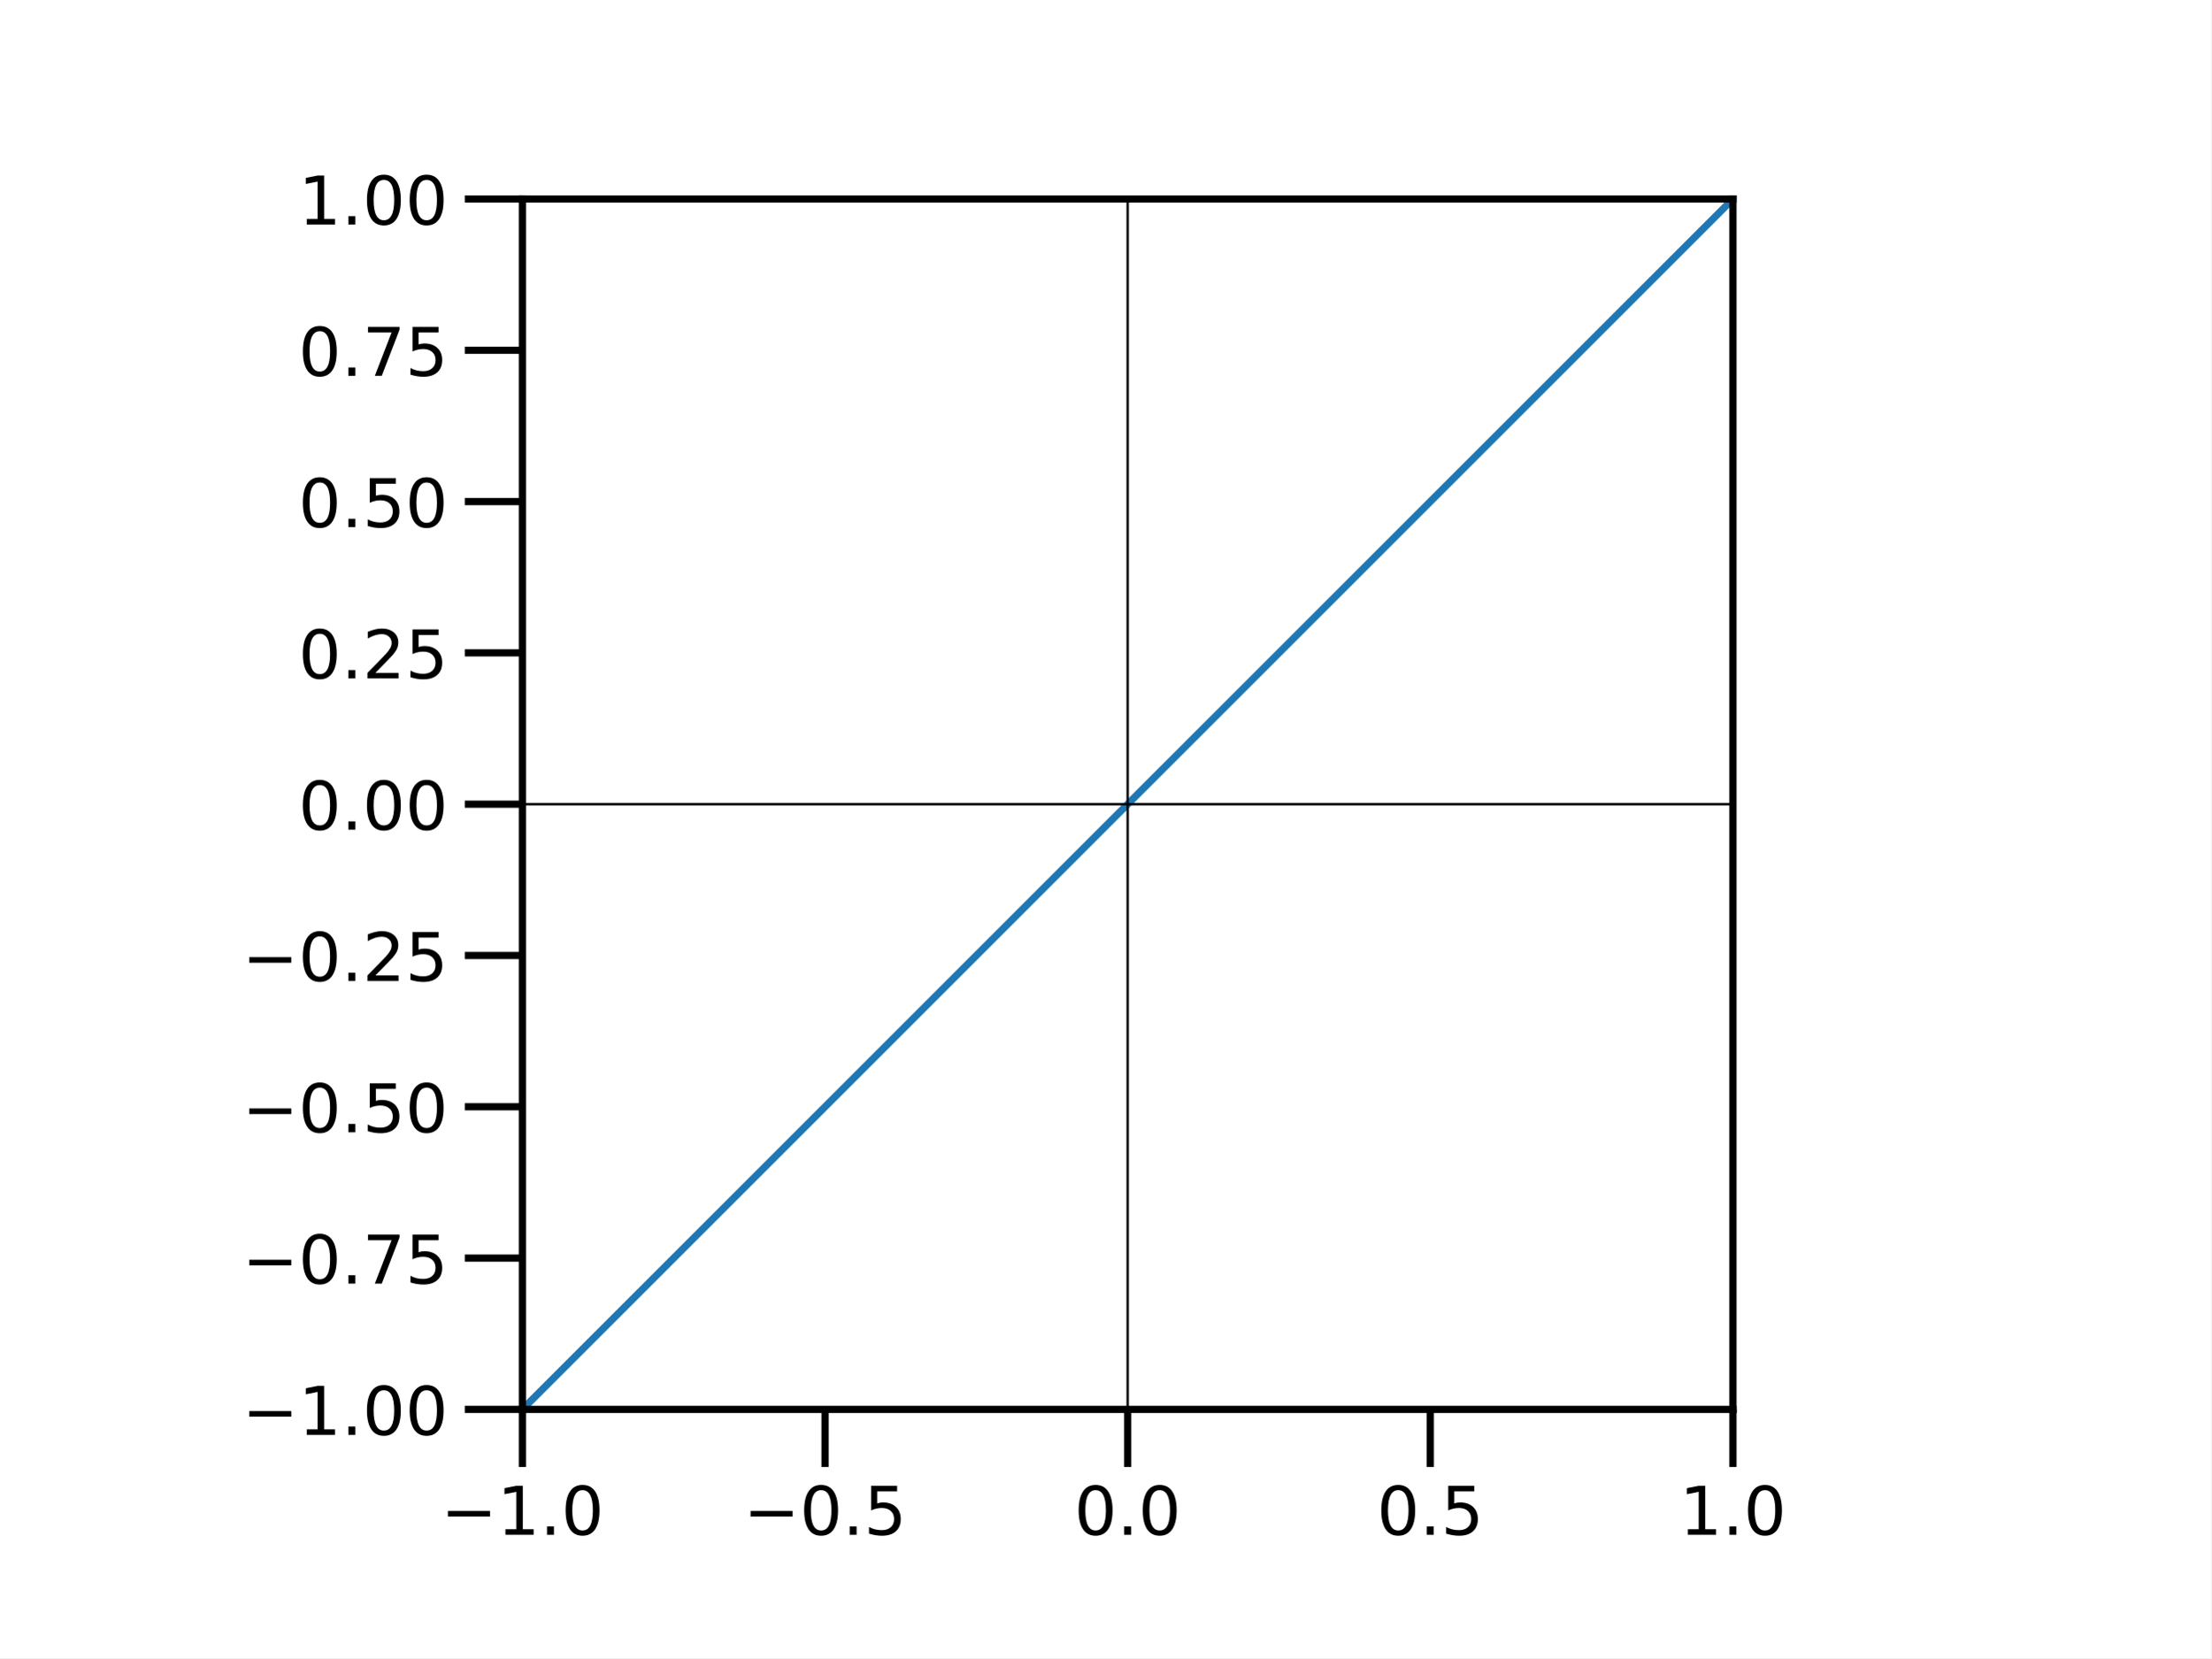
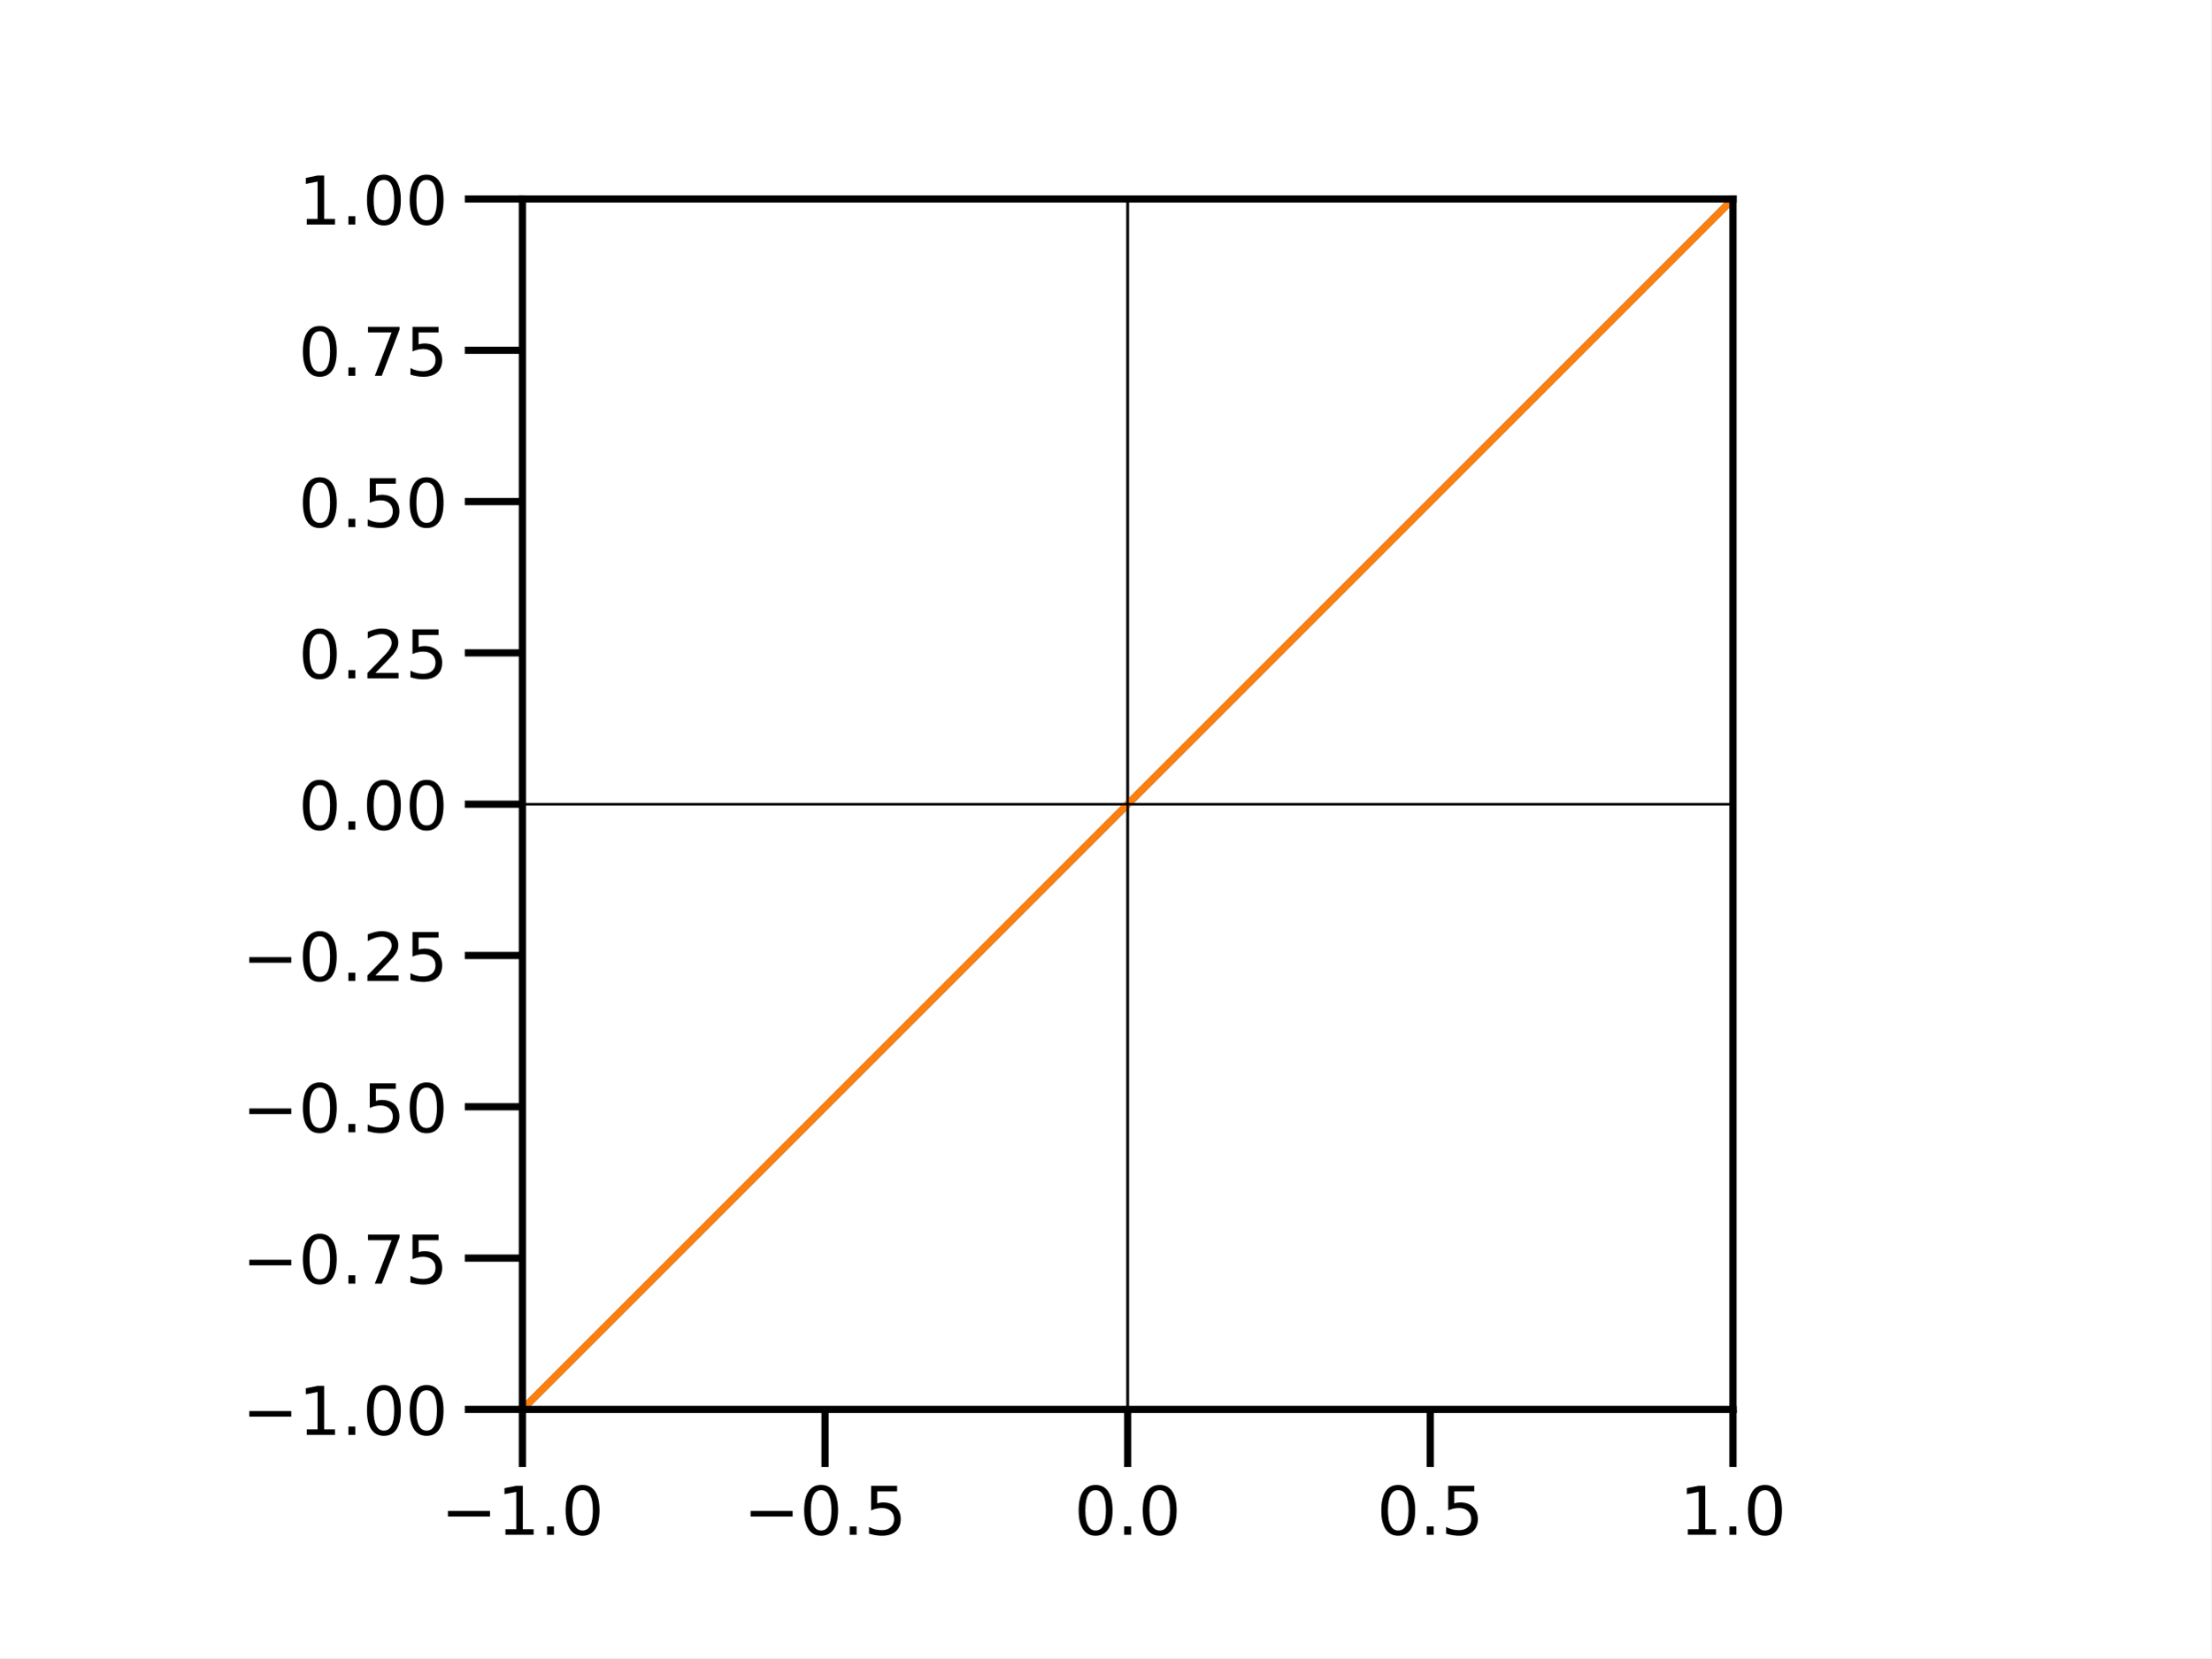
<svg xmlns="http://www.w3.org/2000/svg" xmlns:xlink="http://www.w3.org/1999/xlink" height="345.6pt" version="1.1" viewBox="0 0 460.8 345.6" width="460.8pt">
  <defs>
    <style type="text/css">*{stroke-linecap:butt;stroke-linejoin:round;}</style>
  </defs>
  <g id="figure_1">
    <g id="patch_1">
      <path d="M 0 345.6  L 460.8 345.6  L 460.8 0  L 0 0  z " style="fill:#ffffff;" />
    </g>
    <g id="axes_1">
      <g id="patch_2">
        <path d="M 108.864 293.76  L 361.152 293.76  L 361.152 41.472  L 108.864 41.472  z " style="fill:#ffffff;" />
      </g>
      <g id="matplotlib.axis_1">
        <g id="xtick_1">
          <g id="line2d_1">
            <defs>
-               <path d="M 0 0  L 0 12  " id="mb922826d99" style="stroke:#000000;stroke-width:1.5;" />
+               <path d="M 0 0  L 0 12  " id="m6ca384956a" style="stroke:#000000;stroke-width:1.5;" />
            </defs>
            <g>
-               <use style="stroke:#000000;stroke-width:1.5;" x="108.864" xlink:href="#mb922826d99" y="293.76" />
+               <use style="stroke:#000000;stroke-width:1.5;" x="108.864" xlink:href="#m6ca384956a" y="293.76" />
            </g>
          </g>
          <g id="text_1">
            <g transform="translate(91.86603 319.8978)scale(0.14 -0.14)">
              <defs>
                <path d="M 10.594 35.5  L 73.188 35.5  L 73.188 27.203  L 10.594 27.203  z " id="DejaVuSans-8722" />
                <path d="M 12.406 8.297  L 28.516 8.297  L 28.516 63.922  L 10.984 60.406  L 10.984 69.391  L 28.422 72.906  L 38.281 72.906  L 38.281 8.297  L 54.391 8.297  L 54.391 0  L 12.406 0  z " id="DejaVuSans-49" />
                <path d="M 10.688 12.406  L 21 12.406  L 21 0  L 10.688 0  z " id="DejaVuSans-46" />
                <path d="M 31.781 66.406  Q 24.172 66.406 20.328 58.906  Q 16.5 51.422 16.5 36.375  Q 16.5 21.391 20.328 13.891  Q 24.172 6.391 31.781 6.391  Q 39.453 6.391 43.281 13.891  Q 47.125 21.391 47.125 36.375  Q 47.125 51.422 43.281 58.906  Q 39.453 66.406 31.781 66.406  z M 31.781 74.219  Q 44.047 74.219 50.516 64.516  Q 56.984 54.828 56.984 36.375  Q 56.984 17.969 50.516 8.266  Q 44.047 -1.422 31.781 -1.422  Q 19.531 -1.422 13.062 8.266  Q 6.594 17.969 6.594 36.375  Q 6.594 54.828 13.062 64.516  Q 19.531 74.219 31.781 74.219  z " id="DejaVuSans-48" />
              </defs>
              <use xlink:href="#DejaVuSans-8722" />
              <use x="83.789" xlink:href="#DejaVuSans-49" />
              <use x="147.412" xlink:href="#DejaVuSans-46" />
              <use x="179.199" xlink:href="#DejaVuSans-48" />
            </g>
          </g>
        </g>
        <g id="xtick_2">
          <g id="line2d_2">
            <g>
-               <use style="stroke:#000000;stroke-width:1.5;" x="171.936" xlink:href="#mb922826d99" y="293.76" />
+               <use style="stroke:#000000;stroke-width:1.5;" x="171.936" xlink:href="#m6ca384956a" y="293.76" />
            </g>
          </g>
          <g id="text_2">
            <g transform="translate(154.938 319.8978)scale(0.14 -0.14)">
              <defs>
                <path d="M 10.797 72.906  L 49.516 72.906  L 49.516 64.594  L 19.828 64.594  L 19.828 46.734  Q 21.969 47.469 24.109 47.828  Q 26.266 48.188 28.422 48.188  Q 40.625 48.188 47.75 41.5  Q 54.891 34.812 54.891 23.391  Q 54.891 11.625 47.562 5.094  Q 40.234 -1.422 26.906 -1.422  Q 22.312 -1.422 17.547 -0.641  Q 12.797 0.141 7.719 1.703  L 7.719 11.625  Q 12.109 9.234 16.797 8.062  Q 21.484 6.891 26.703 6.891  Q 35.156 6.891 40.078 11.328  Q 45.016 15.766 45.016 23.391  Q 45.016 31 40.078 35.438  Q 35.156 39.891 26.703 39.891  Q 22.75 39.891 18.812 39.016  Q 14.891 38.141 10.797 36.281  z " id="DejaVuSans-53" />
              </defs>
              <use xlink:href="#DejaVuSans-8722" />
              <use x="83.789" xlink:href="#DejaVuSans-48" />
              <use x="147.412" xlink:href="#DejaVuSans-46" />
              <use x="179.199" xlink:href="#DejaVuSans-53" />
            </g>
          </g>
        </g>
        <g id="xtick_3">
          <g id="line2d_3">
            <g>
-               <use style="stroke:#000000;stroke-width:1.5;" x="235.008" xlink:href="#mb922826d99" y="293.76" />
+               <use style="stroke:#000000;stroke-width:1.5;" x="235.008" xlink:href="#m6ca384956a" y="293.76" />
            </g>
          </g>
          <g id="text_3">
            <g transform="translate(223.8758 319.8978)scale(0.14 -0.14)">
              <use xlink:href="#DejaVuSans-48" />
              <use x="63.623" xlink:href="#DejaVuSans-46" />
              <use x="95.41" xlink:href="#DejaVuSans-48" />
            </g>
          </g>
        </g>
        <g id="xtick_4">
          <g id="line2d_4">
            <g>
-               <use style="stroke:#000000;stroke-width:1.5;" x="298.08" xlink:href="#mb922826d99" y="293.76" />
+               <use style="stroke:#000000;stroke-width:1.5;" x="298.08" xlink:href="#m6ca384956a" y="293.76" />
            </g>
          </g>
          <g id="text_4">
            <g transform="translate(286.9478 319.8978)scale(0.14 -0.14)">
              <use xlink:href="#DejaVuSans-48" />
              <use x="63.623" xlink:href="#DejaVuSans-46" />
              <use x="95.41" xlink:href="#DejaVuSans-53" />
            </g>
          </g>
        </g>
        <g id="xtick_5">
          <g id="line2d_5">
            <g>
-               <use style="stroke:#000000;stroke-width:1.5;" x="361.152" xlink:href="#mb922826d99" y="293.76" />
+               <use style="stroke:#000000;stroke-width:1.5;" x="361.152" xlink:href="#m6ca384956a" y="293.76" />
            </g>
          </g>
          <g id="text_5">
            <g transform="translate(350.0198 319.8978)scale(0.14 -0.14)">
              <use xlink:href="#DejaVuSans-49" />
              <use x="63.623" xlink:href="#DejaVuSans-46" />
              <use x="95.41" xlink:href="#DejaVuSans-48" />
            </g>
          </g>
        </g>
      </g>
      <g id="matplotlib.axis_2">
        <g id="ytick_1">
          <g id="line2d_6">
            <defs>
-               <path d="M 0 0  L -12 0  " id="m970774cd71" style="stroke:#000000;stroke-width:1.5;" />
+               <path d="M 0 0  L -12 0  " id="m800e5a3571" style="stroke:#000000;stroke-width:1.5;" />
            </defs>
            <g>
-               <use style="stroke:#000000;stroke-width:1.5;" x="108.864" xlink:href="#m970774cd71" y="293.76" />
+               <use style="stroke:#000000;stroke-width:1.5;" x="108.864" xlink:href="#m800e5a3571" y="293.76" />
            </g>
          </g>
          <g id="text_6">
            <g transform="translate(50.46056 299.0789)scale(0.14 -0.14)">
              <use xlink:href="#DejaVuSans-8722" />
              <use x="83.789" xlink:href="#DejaVuSans-49" />
              <use x="147.412" xlink:href="#DejaVuSans-46" />
              <use x="179.199" xlink:href="#DejaVuSans-48" />
              <use x="242.822" xlink:href="#DejaVuSans-48" />
            </g>
          </g>
        </g>
        <g id="ytick_2">
          <g id="line2d_7">
            <g>
-               <use style="stroke:#000000;stroke-width:1.5;" x="108.864" xlink:href="#m970774cd71" y="262.224" />
+               <use style="stroke:#000000;stroke-width:1.5;" x="108.864" xlink:href="#m800e5a3571" y="262.224" />
            </g>
          </g>
          <g id="text_7">
            <g transform="translate(50.46056 267.5429)scale(0.14 -0.14)">
              <defs>
                <path d="M 8.203 72.906  L 55.078 72.906  L 55.078 68.703  L 28.609 0  L 18.312 0  L 43.219 64.594  L 8.203 64.594  z " id="DejaVuSans-55" />
              </defs>
              <use xlink:href="#DejaVuSans-8722" />
              <use x="83.789" xlink:href="#DejaVuSans-48" />
              <use x="147.412" xlink:href="#DejaVuSans-46" />
              <use x="179.199" xlink:href="#DejaVuSans-55" />
              <use x="242.822" xlink:href="#DejaVuSans-53" />
            </g>
          </g>
        </g>
        <g id="ytick_3">
          <g id="line2d_8">
            <g>
-               <use style="stroke:#000000;stroke-width:1.5;" x="108.864" xlink:href="#m970774cd71" y="230.688" />
+               <use style="stroke:#000000;stroke-width:1.5;" x="108.864" xlink:href="#m800e5a3571" y="230.688" />
            </g>
          </g>
          <g id="text_8">
            <g transform="translate(50.46056 236.0069)scale(0.14 -0.14)">
              <use xlink:href="#DejaVuSans-8722" />
              <use x="83.789" xlink:href="#DejaVuSans-48" />
              <use x="147.412" xlink:href="#DejaVuSans-46" />
              <use x="179.199" xlink:href="#DejaVuSans-53" />
              <use x="242.822" xlink:href="#DejaVuSans-48" />
            </g>
          </g>
        </g>
        <g id="ytick_4">
          <g id="line2d_9">
            <g>
-               <use style="stroke:#000000;stroke-width:1.5;" x="108.864" xlink:href="#m970774cd71" y="199.152" />
+               <use style="stroke:#000000;stroke-width:1.5;" x="108.864" xlink:href="#m800e5a3571" y="199.152" />
            </g>
          </g>
          <g id="text_9">
            <g transform="translate(50.46056 204.4709)scale(0.14 -0.14)">
              <defs>
                <path d="M 19.188 8.297  L 53.609 8.297  L 53.609 0  L 7.328 0  L 7.328 8.297  Q 12.938 14.109 22.625 23.891  Q 32.328 33.688 34.812 36.531  Q 39.547 41.844 41.422 45.531  Q 43.312 49.219 43.312 52.781  Q 43.312 58.594 39.234 62.25  Q 35.156 65.922 28.609 65.922  Q 23.969 65.922 18.812 64.312  Q 13.672 62.703 7.812 59.422  L 7.812 69.391  Q 13.766 71.781 18.938 73  Q 24.125 74.219 28.422 74.219  Q 39.75 74.219 46.484 68.547  Q 53.219 62.891 53.219 53.422  Q 53.219 48.922 51.531 44.891  Q 49.859 40.875 45.406 35.406  Q 44.188 33.984 37.641 27.219  Q 31.109 20.453 19.188 8.297  z " id="DejaVuSans-50" />
              </defs>
              <use xlink:href="#DejaVuSans-8722" />
              <use x="83.789" xlink:href="#DejaVuSans-48" />
              <use x="147.412" xlink:href="#DejaVuSans-46" />
              <use x="179.199" xlink:href="#DejaVuSans-50" />
              <use x="242.822" xlink:href="#DejaVuSans-53" />
            </g>
          </g>
        </g>
        <g id="ytick_5">
          <g id="line2d_10">
            <g>
-               <use style="stroke:#000000;stroke-width:1.5;" x="108.864" xlink:href="#m970774cd71" y="167.616" />
+               <use style="stroke:#000000;stroke-width:1.5;" x="108.864" xlink:href="#m800e5a3571" y="167.616" />
            </g>
          </g>
          <g id="text_10">
            <g transform="translate(62.19212 172.9349)scale(0.14 -0.14)">
              <use xlink:href="#DejaVuSans-48" />
              <use x="63.623" xlink:href="#DejaVuSans-46" />
              <use x="95.41" xlink:href="#DejaVuSans-48" />
              <use x="159.033" xlink:href="#DejaVuSans-48" />
            </g>
          </g>
        </g>
        <g id="ytick_6">
          <g id="line2d_11">
            <g>
-               <use style="stroke:#000000;stroke-width:1.5;" x="108.864" xlink:href="#m970774cd71" y="136.08" />
+               <use style="stroke:#000000;stroke-width:1.5;" x="108.864" xlink:href="#m800e5a3571" y="136.08" />
            </g>
          </g>
          <g id="text_11">
            <g transform="translate(62.19212 141.3989)scale(0.14 -0.14)">
              <use xlink:href="#DejaVuSans-48" />
              <use x="63.623" xlink:href="#DejaVuSans-46" />
              <use x="95.41" xlink:href="#DejaVuSans-50" />
              <use x="159.033" xlink:href="#DejaVuSans-53" />
            </g>
          </g>
        </g>
        <g id="ytick_7">
          <g id="line2d_12">
            <g>
-               <use style="stroke:#000000;stroke-width:1.5;" x="108.864" xlink:href="#m970774cd71" y="104.544" />
+               <use style="stroke:#000000;stroke-width:1.5;" x="108.864" xlink:href="#m800e5a3571" y="104.544" />
            </g>
          </g>
          <g id="text_12">
            <g transform="translate(62.19212 109.8629)scale(0.14 -0.14)">
              <use xlink:href="#DejaVuSans-48" />
              <use x="63.623" xlink:href="#DejaVuSans-46" />
              <use x="95.41" xlink:href="#DejaVuSans-53" />
              <use x="159.033" xlink:href="#DejaVuSans-48" />
            </g>
          </g>
        </g>
        <g id="ytick_8">
          <g id="line2d_13">
            <g>
-               <use style="stroke:#000000;stroke-width:1.5;" x="108.864" xlink:href="#m970774cd71" y="73.008" />
+               <use style="stroke:#000000;stroke-width:1.5;" x="108.864" xlink:href="#m800e5a3571" y="73.008" />
            </g>
          </g>
          <g id="text_13">
            <g transform="translate(62.19212 78.32691)scale(0.14 -0.14)">
              <use xlink:href="#DejaVuSans-48" />
              <use x="63.623" xlink:href="#DejaVuSans-46" />
              <use x="95.41" xlink:href="#DejaVuSans-55" />
              <use x="159.033" xlink:href="#DejaVuSans-53" />
            </g>
          </g>
        </g>
        <g id="ytick_9">
          <g id="line2d_14">
            <g>
-               <use style="stroke:#000000;stroke-width:1.5;" x="108.864" xlink:href="#m970774cd71" y="41.472" />
+               <use style="stroke:#000000;stroke-width:1.5;" x="108.864" xlink:href="#m800e5a3571" y="41.472" />
            </g>
          </g>
          <g id="text_14">
            <g transform="translate(62.19212 46.79091)scale(0.14 -0.14)">
              <use xlink:href="#DejaVuSans-49" />
              <use x="63.623" xlink:href="#DejaVuSans-46" />
              <use x="95.41" xlink:href="#DejaVuSans-48" />
              <use x="159.033" xlink:href="#DejaVuSans-48" />
            </g>
          </g>
        </g>
      </g>
      <g id="line2d_15">
-         <path clip-path="url(#pd96be9e027)" d="M 108.864 293.76  L 134.093 268.531  L 159.322 243.302  L 184.55 218.074  L 209.779 192.845  L 235.008 167.616  L 260.237 142.387  L 285.466 117.158  L 310.694 91.93  L 335.923 66.701  L 361.152 41.472  " style="fill:none;stroke:#1f77b4;stroke-linecap:square;stroke-width:1.5;" />
+         <path clip-path="url(#pe5abcd9c2f)" d="M 108.864 293.76  L 134.093 268.531  L 159.322 243.302  L 184.55 218.074  L 209.779 192.845  L 235.008 167.616  L 260.237 142.387  L 285.466 117.158  L 310.694 91.93  L 335.923 66.701  L 361.152 41.472  " style="fill:none;stroke:#1f77b4;stroke-linecap:square;stroke-width:1.5;" />
      </g>
      <g id="line2d_16">
-         <path clip-path="url(#pd96be9e027)" d="M 108.864 167.616  L 361.152 167.616  " style="fill:none;stroke:#000000;stroke-linecap:square;stroke-width:0.5;" />
+         <path clip-path="url(#pe5abcd9c2f)" d="M 108.864 167.616  L 361.152 167.616  " style="fill:none;stroke:#000000;stroke-linecap:square;stroke-width:0.5;" />
      </g>
      <g id="line2d_17">
-         <path clip-path="url(#pd96be9e027)" d="M 235.008 293.76  L 235.008 41.472  " style="fill:none;stroke:#000000;stroke-linecap:square;stroke-width:0.5;" />
+         <path clip-path="url(#pe5abcd9c2f)" d="M 235.008 293.76  L 235.008 41.472  " style="fill:none;stroke:#000000;stroke-linecap:square;stroke-width:0.5;" />
+       </g>
+       <g id="line2d_18">
+         <path clip-path="url(#pe5abcd9c2f)" d="M 108.864 293.76  L 134.093 268.531  L 159.322 243.302  L 184.55 218.074  L 209.779 192.845  L 235.008 167.616  L 260.237 142.387  L 285.466 117.158  L 310.694 91.93  L 335.923 66.701  L 361.152 41.472  " style="fill:none;stroke:#ff7f0e;stroke-linecap:square;stroke-width:1.5;" />
+       </g>
+       <g id="line2d_19">
+         <path clip-path="url(#pe5abcd9c2f)" d="M 108.864 167.616  L 361.152 167.616  " style="fill:none;stroke:#000000;stroke-linecap:square;stroke-width:0.5;" />
+       </g>
+       <g id="line2d_20">
+         <path clip-path="url(#pe5abcd9c2f)" d="M 235.008 293.76  L 235.008 41.472  " style="fill:none;stroke:#000000;stroke-linecap:square;stroke-width:0.5;" />
      </g>
      <g id="patch_3">
        <path d="M 108.864 293.76  L 108.864 41.472  " style="fill:none;stroke:#000000;stroke-linecap:square;stroke-linejoin:miter;stroke-width:1.5;" />
      </g>
      <g id="patch_4">
        <path d="M 361.152 293.76  L 361.152 41.472  " style="fill:none;stroke:#000000;stroke-linecap:square;stroke-linejoin:miter;stroke-width:1.5;" />
      </g>
      <g id="patch_5">
        <path d="M 108.864 293.76  L 361.152 293.76  " style="fill:none;stroke:#000000;stroke-linecap:square;stroke-linejoin:miter;stroke-width:1.5;" />
      </g>
      <g id="patch_6">
        <path d="M 108.864 41.472  L 361.152 41.472  " style="fill:none;stroke:#000000;stroke-linecap:square;stroke-linejoin:miter;stroke-width:1.5;" />
      </g>
    </g>
  </g>
  <defs>
-     <clipPath id="pd96be9e027">
+     <clipPath id="pe5abcd9c2f">
      <rect height="252.288" width="252.288" x="108.864" y="41.472" />
    </clipPath>
  </defs>
</svg>
